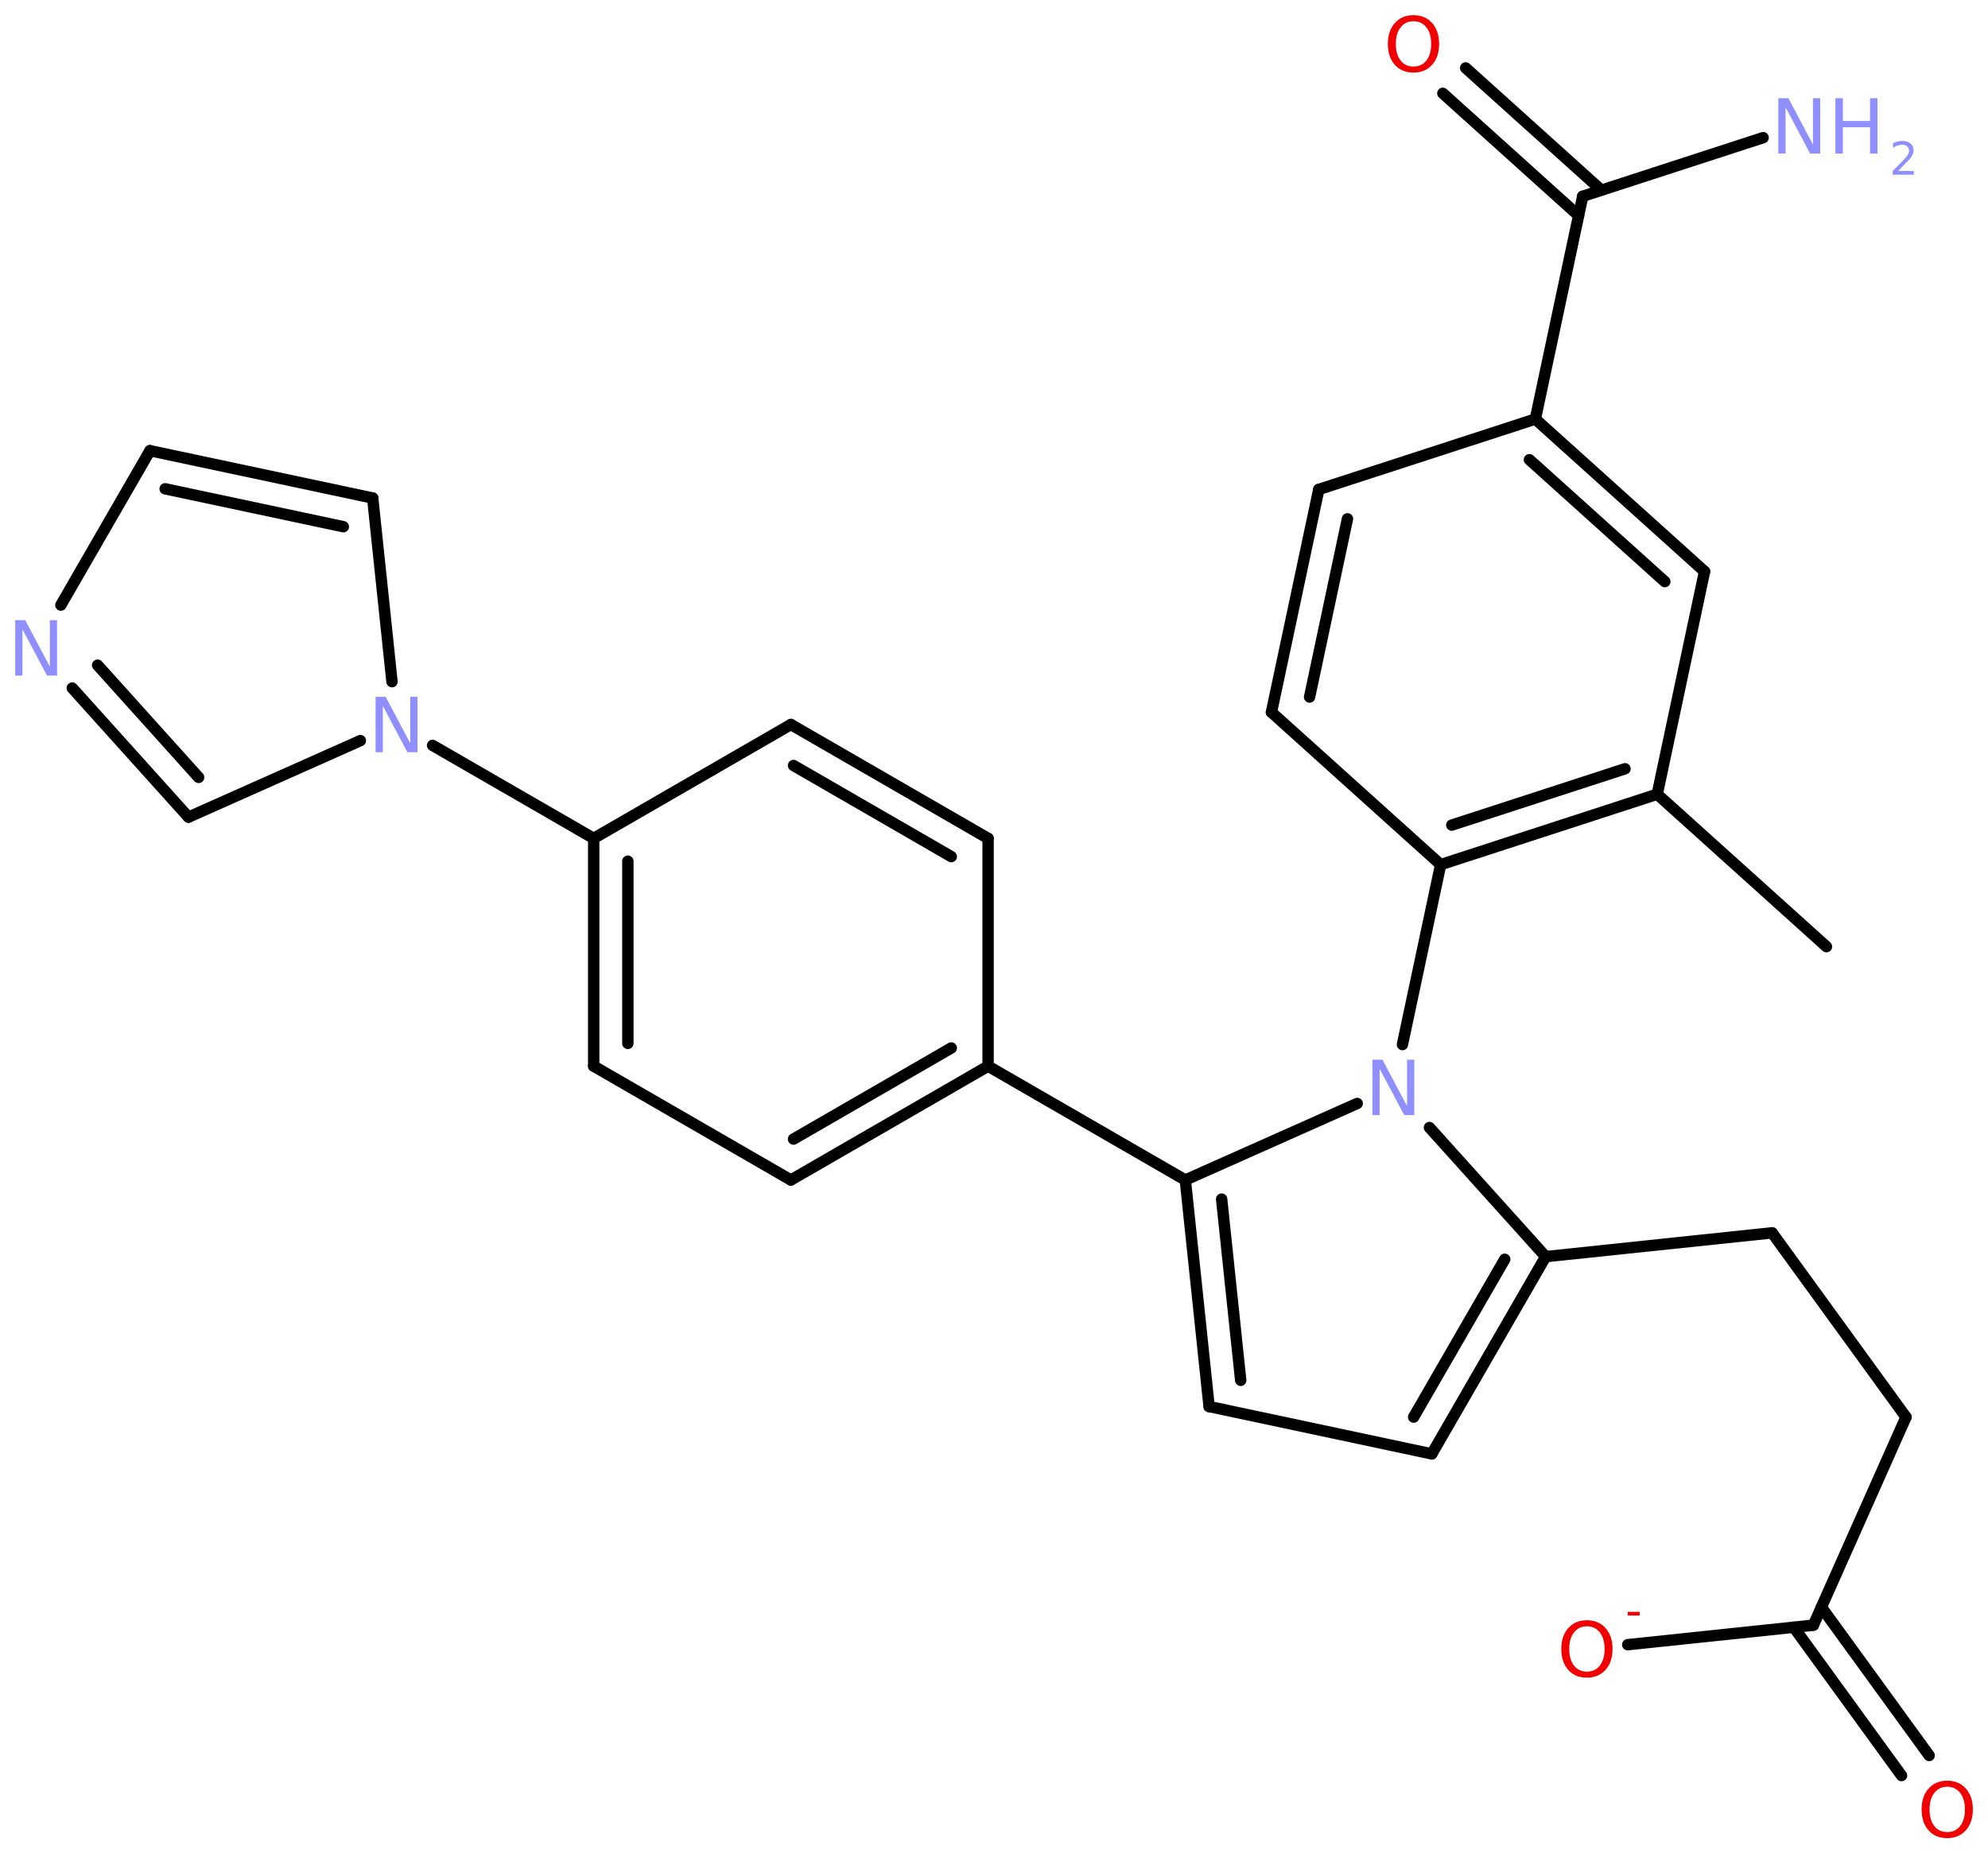
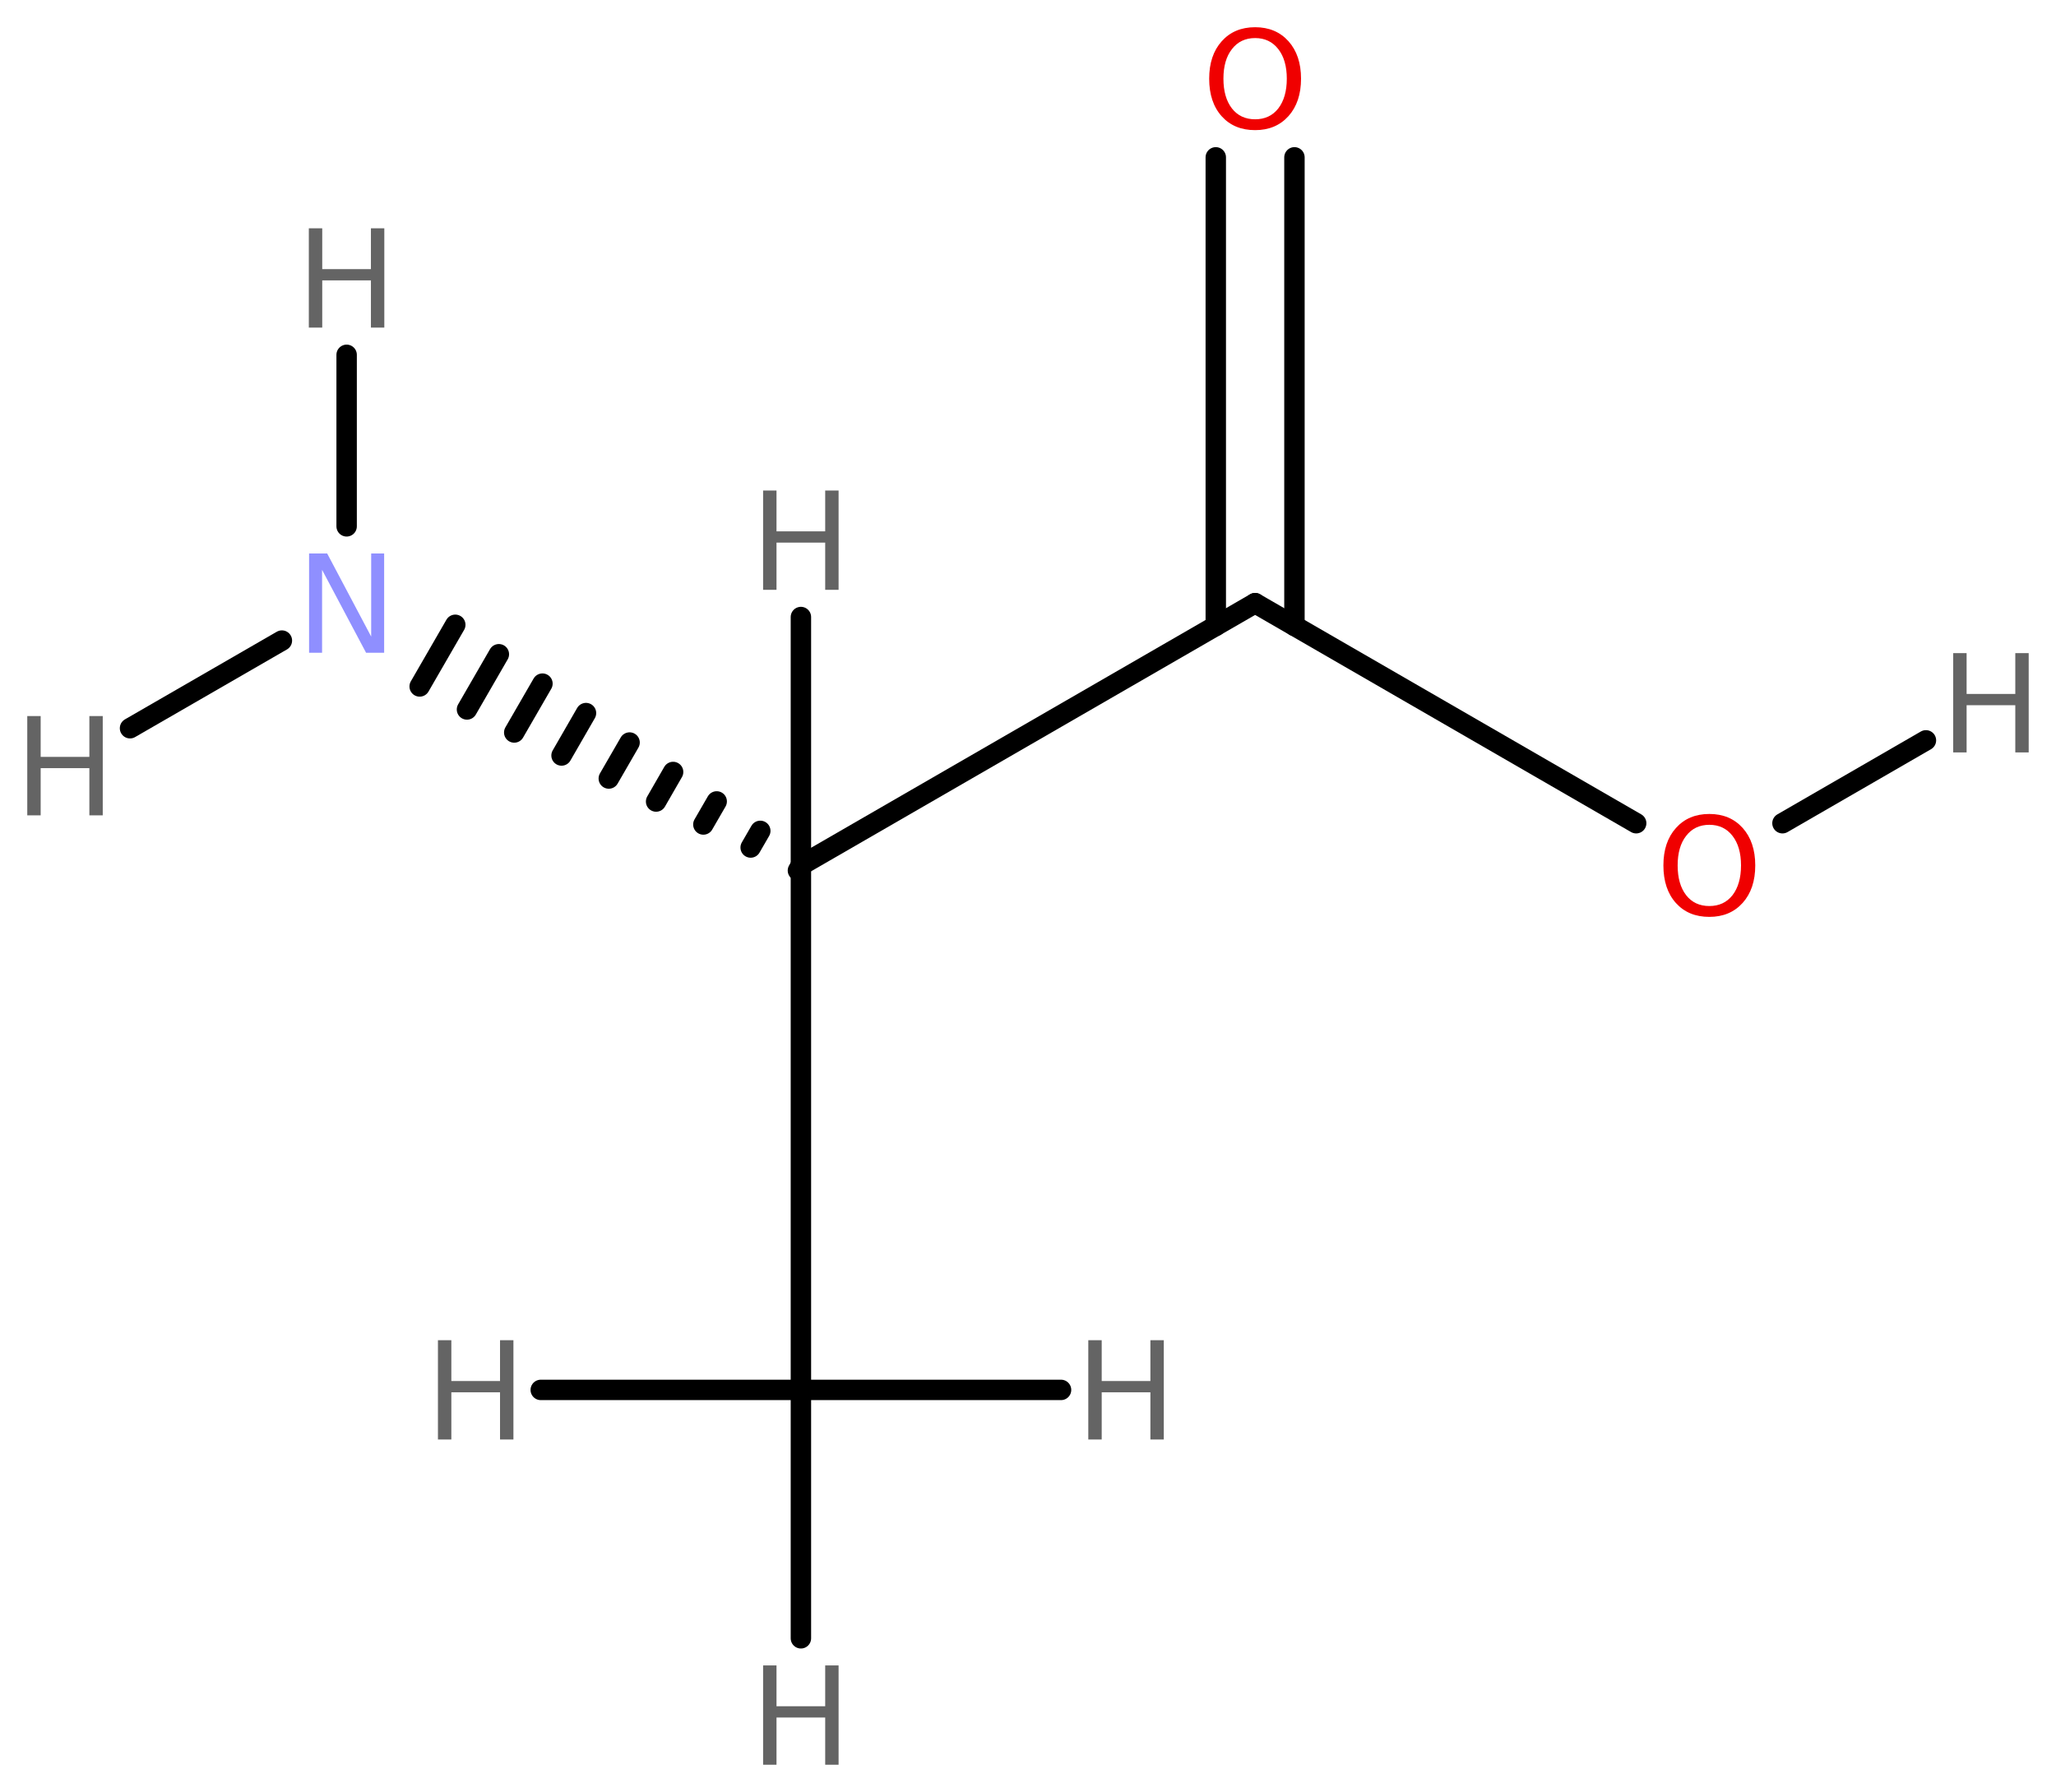
- <svg xmlns="http://www.w3.org/2000/svg" xmlns:xlink="http://www.w3.org/1999/xlink" width="261.917pt" height="244.121pt" viewBox="0 0 261.917 244.121" version="1.1">
+ <svg xmlns="http://www.w3.org/2000/svg" xmlns:xlink="http://www.w3.org/1999/xlink" width="151.089pt" height="131.683pt" viewBox="0 0 151.089 131.683" version="1.1">
  <defs>
    <g>
      <symbol overflow="visible" id="glyph0-0">
        <path style="stroke:none;" d="M 0.5 1.766 L 0.5 -7.047 L 5.5 -7.047 L 5.5 1.766 Z M 1.062 1.219 L 4.938 1.219 L 4.938 -6.484 L 1.062 -6.484 Z M 1.062 1.219 " />
      </symbol>
      <symbol overflow="visible" id="glyph0-1">
-         <path style="stroke:none;" d="M 0.984 -7.297 L 2.312 -7.297 L 5.547 -1.188 L 5.547 -7.297 L 6.5 -7.297 L 6.5 0 L 5.172 0 L 1.938 -6.094 L 1.938 0 L 0.984 0 Z M 0.984 -7.297 " />
+         <path style="stroke:none;" d="M 3.938 -6.625 C 3.219 -6.625 2.648 -6.352 2.234 -5.812 C 1.816 -5.281 1.609 -4.555 1.609 -3.641 C 1.609 -2.723 1.816 -1.992 2.234 -1.453 C 2.648 -0.922 3.219 -0.656 3.938 -0.656 C 4.656 -0.656 5.223 -0.922 5.641 -1.453 C 6.055 -1.992 6.266 -2.723 6.266 -3.641 C 6.266 -4.555 6.055 -5.281 5.641 -5.812 C 5.223 -6.352 4.656 -6.625 3.938 -6.625 Z M 3.938 -7.422 C 4.957 -7.422 5.773 -7.078 6.391 -6.391 C 7.004 -5.703 7.312 -4.785 7.312 -3.641 C 7.312 -2.492 7.004 -1.578 6.391 -0.891 C 5.773 -0.203 4.957 0.141 3.938 0.141 C 2.914 0.141 2.098 -0.195 1.484 -0.875 C 0.867 -1.562 0.562 -2.484 0.562 -3.641 C 0.562 -4.785 0.867 -5.703 1.484 -6.391 C 2.098 -7.078 2.914 -7.422 3.938 -7.422 Z M 3.938 -7.422 " />
      </symbol>
      <symbol overflow="visible" id="glyph0-2">
-         <path style="stroke:none;" d="M 3.938 -6.625 C 3.219 -6.625 2.648 -6.352 2.234 -5.812 C 1.816 -5.281 1.609 -4.555 1.609 -3.641 C 1.609 -2.723 1.816 -1.992 2.234 -1.453 C 2.648 -0.922 3.219 -0.656 3.938 -0.656 C 4.656 -0.656 5.223 -0.922 5.641 -1.453 C 6.055 -1.992 6.266 -2.723 6.266 -3.641 C 6.266 -4.555 6.055 -5.281 5.641 -5.812 C 5.223 -6.352 4.656 -6.625 3.938 -6.625 Z M 3.938 -7.422 C 4.957 -7.422 5.773 -7.078 6.391 -6.391 C 7.004 -5.703 7.312 -4.785 7.312 -3.641 C 7.312 -2.492 7.004 -1.578 6.391 -0.891 C 5.773 -0.203 4.957 0.141 3.938 0.141 C 2.914 0.141 2.098 -0.195 1.484 -0.875 C 0.867 -1.562 0.562 -2.484 0.562 -3.641 C 0.562 -4.785 0.867 -5.703 1.484 -6.391 C 2.098 -7.078 2.914 -7.422 3.938 -7.422 Z M 3.938 -7.422 " />
+         <path style="stroke:none;" d="M 0.984 -7.297 L 2.312 -7.297 L 5.547 -1.188 L 5.547 -7.297 L 6.5 -7.297 L 6.5 0 L 5.172 0 L 1.938 -6.094 L 1.938 0 L 0.984 0 Z M 0.984 -7.297 " />
      </symbol>
      <symbol overflow="visible" id="glyph0-3">
        <path style="stroke:none;" d="M 0.984 -7.297 L 1.969 -7.297 L 1.969 -4.297 L 5.547 -4.297 L 5.547 -7.297 L 6.531 -7.297 L 6.531 0 L 5.547 0 L 5.547 -3.469 L 1.969 -3.469 L 1.969 0 L 0.984 0 Z M 0.984 -7.297 " />
      </symbol>
-       <symbol overflow="visible" id="glyph1-0">
-         <path style="stroke:none;" d="M 0.297 1.062 L 0.297 -4.234 L 3.297 -4.234 L 3.297 1.062 Z M 0.641 0.734 L 2.969 0.734 L 2.969 -3.891 L 0.641 -3.891 Z M 0.641 0.734 " />
-       </symbol>
-       <symbol overflow="visible" id="glyph1-1">
-         <path style="stroke:none;" d="M 1.156 -0.5 L 3.219 -0.5 L 3.219 0 L 0.438 0 L 0.438 -0.5 C 0.664 -0.727 0.973 -1.035 1.359 -1.422 C 1.742 -1.816 1.988 -2.07 2.094 -2.188 C 2.281 -2.406 2.41 -2.586 2.484 -2.734 C 2.555 -2.879 2.594 -3.023 2.594 -3.172 C 2.594 -3.398 2.508 -3.586 2.344 -3.734 C 2.188 -3.879 1.977 -3.953 1.719 -3.953 C 1.531 -3.953 1.332 -3.922 1.125 -3.859 C 0.926 -3.797 0.707 -3.695 0.469 -3.562 L 0.469 -4.156 C 0.707 -4.258 0.93 -4.332 1.141 -4.375 C 1.348 -4.426 1.535 -4.453 1.703 -4.453 C 2.16 -4.453 2.52 -4.336 2.781 -4.109 C 3.051 -3.891 3.188 -3.586 3.188 -3.203 C 3.188 -3.023 3.148 -2.852 3.078 -2.688 C 3.016 -2.531 2.895 -2.344 2.719 -2.125 C 2.676 -2.07 2.52 -1.91 2.25 -1.641 C 1.988 -1.367 1.625 -0.988 1.156 -0.5 Z M 1.156 -0.5 " />
-       </symbol>
-       <symbol overflow="visible" id="glyph1-2">
-         <path style="stroke:none;" d="M 0.297 -1.891 L 1.875 -1.891 L 1.875 -1.406 L 0.297 -1.406 Z M 0.297 -1.891 " />
-       </symbol>
    </g>
  </defs>
-   <g id="surface1227">
-     <g style="fill:rgb(56.078%,56.078%,100%);fill-opacity:1;">
-       <use xlink:href="#glyph0-1" x="48.5" y="99.082" />
+   <g id="surface1707">
+     <g style="fill:rgb(94.118%,0%,0%);fill-opacity:1;">
+       <use xlink:href="#glyph0-1" x="121.676" y="67.238" />
+     </g>
+     <g style="fill:rgb(94.118%,0%,0%);fill-opacity:1;">
+       <use xlink:href="#glyph0-1" x="88.297" y="9.422" />
    </g>
    <g style="fill:rgb(56.078%,56.078%,100%);fill-opacity:1;">
-       <use xlink:href="#glyph0-1" x="1.02" y="88.988" />
+       <use xlink:href="#glyph0-2" x="21.73" y="47.969" />
    </g>
-     <g style="fill:rgb(56.078%,56.078%,100%);fill-opacity:1;">
-       <use xlink:href="#glyph0-1" x="179.828" y="146.879" />
+     <g style="fill:rgb(39.216%,39.216%,39.216%);fill-opacity:1;">
+       <use xlink:href="#glyph0-3" x="55.094" y="43.344" />
    </g>
-     <g style="fill:rgb(94.118%,0%,0%);fill-opacity:1;">
-       <use xlink:href="#glyph0-2" x="182.289" y="9.422" />
+     <g style="fill:rgb(39.216%,39.216%,39.216%);fill-opacity:1;">
+       <use xlink:href="#glyph0-3" x="31.199" y="105.785" />
    </g>
-     <g style="fill:rgb(56.078%,56.078%,100%);fill-opacity:1;">
-       <use xlink:href="#glyph0-1" x="233.309" y="20.23" />
+     <g style="fill:rgb(39.216%,39.216%,39.216%);fill-opacity:1;">
+       <use xlink:href="#glyph0-3" x="55.094" y="129.684" />
    </g>
-     <g style="fill:rgb(56.078%,56.078%,100%);fill-opacity:1;">
-       <use xlink:href="#glyph0-3" x="240.828" y="20.23" />
+     <g style="fill:rgb(39.216%,39.216%,39.216%);fill-opacity:1;">
+       <use xlink:href="#glyph0-3" x="78.992" y="105.785" />
    </g>
-     <g style="fill:rgb(56.078%,56.078%,100%);fill-opacity:1;">
-       <use xlink:href="#glyph1-1" x="248.926" y="23.016" />
+     <g style="fill:rgb(39.216%,39.216%,39.216%);fill-opacity:1;">
+       <use xlink:href="#glyph0-3" x="1.02" y="59.918" />
    </g>
-     <g style="fill:rgb(94.118%,0%,0%);fill-opacity:1;">
-       <use xlink:href="#glyph0-2" x="252.609" y="241.98" />
+     <g style="fill:rgb(39.216%,39.216%,39.216%);fill-opacity:1;">
+       <use xlink:href="#glyph0-3" x="21.711" y="24.074" />
    </g>
-     <g style="fill:rgb(94.118%,0%,0%);fill-opacity:1;">
-       <use xlink:href="#glyph0-2" x="205.137" y="220.844" />
+     <g style="fill:rgb(39.216%,39.216%,39.216%);fill-opacity:1;">
+       <use xlink:href="#glyph0-3" x="142.551" y="55.293" />
    </g>
-     <g style="fill:rgb(94.118%,0%,0%);fill-opacity:1;">
-       <use xlink:href="#glyph1-2" x="214.156" y="214.207" />
-     </g>
-     <path style="fill:none;stroke-width:1.5;stroke-linecap:round;stroke-linejoin:round;stroke:rgb(0%,0%,0%);stroke-opacity:1;stroke-miterlimit:10;" d="M -105.819 -130.703 L -83.17 -140.785 " transform="matrix(1,0,0,1,130.6509,238.3392)" />
-     <path style="fill:none;stroke-width:1.5;stroke-linecap:round;stroke-linejoin:round;stroke:rgb(0%,0%,0%);stroke-opacity:1;stroke-miterlimit:10;" d="M -79.006 -148.55 L -81.549 -172.738 " transform="matrix(1,0,0,1,130.6509,238.3392)" />
-     <path style="fill:none;stroke-width:1.5;stroke-linecap:round;stroke-linejoin:round;stroke:rgb(0%,0%,0%);stroke-opacity:1;stroke-miterlimit:10;" d="M -81.549 -172.738 L -110.893 -178.976 " transform="matrix(1,0,0,1,130.6509,238.3392)" />
-     <path style="fill:none;stroke-width:1.5;stroke-linecap:round;stroke-linejoin:round;stroke:rgb(0%,0%,0%);stroke-opacity:1;stroke-miterlimit:10;" d="M -85.417 -168.96 L -108.893 -173.953 " transform="matrix(1,0,0,1,130.6509,238.3392)" />
-     <path style="fill:none;stroke-width:1.5;stroke-linecap:round;stroke-linejoin:round;stroke:rgb(0%,0%,0%);stroke-opacity:1;stroke-miterlimit:10;" d="M -105.819 -130.703 L -121.131 -147.71 " transform="matrix(1,0,0,1,130.6509,238.3392)" />
-     <path style="fill:none;stroke-width:1.5;stroke-linecap:round;stroke-linejoin:round;stroke:rgb(0%,0%,0%);stroke-opacity:1;stroke-miterlimit:10;" d="M -104.483 -135.941 L -117.788 -150.722 " transform="matrix(1,0,0,1,130.6509,238.3392)" />
-     <path style="fill:none;stroke-width:1.5;stroke-linecap:round;stroke-linejoin:round;stroke:rgb(0%,0%,0%);stroke-opacity:1;stroke-miterlimit:10;" d="M -110.893 -178.976 L -122.631 -158.64 " transform="matrix(1,0,0,1,130.6509,238.3392)" />
-     <path style="fill:none;stroke-width:1.5;stroke-linecap:round;stroke-linejoin:round;stroke:rgb(0%,0%,0%);stroke-opacity:1;stroke-miterlimit:10;" d="M -73.655 -140.156 L -52.432 -127.906 " transform="matrix(1,0,0,1,130.6509,238.3392)" />
-     <path style="fill:none;stroke-width:1.5;stroke-linecap:round;stroke-linejoin:round;stroke:rgb(0%,0%,0%);stroke-opacity:1;stroke-miterlimit:10;" d="M -52.432 -127.906 L -52.432 -97.906 " transform="matrix(1,0,0,1,130.6509,238.3392)" />
-     <path style="fill:none;stroke-width:1.5;stroke-linecap:round;stroke-linejoin:round;stroke:rgb(0%,0%,0%);stroke-opacity:1;stroke-miterlimit:10;" d="M -47.932 -124.906 L -47.932 -100.906 " transform="matrix(1,0,0,1,130.6509,238.3392)" />
-     <path style="fill:none;stroke-width:1.5;stroke-linecap:round;stroke-linejoin:round;stroke:rgb(0%,0%,0%);stroke-opacity:1;stroke-miterlimit:10;" d="M -52.432 -97.906 L -26.452 -82.906 " transform="matrix(1,0,0,1,130.6509,238.3392)" />
-     <path style="fill:none;stroke-width:1.5;stroke-linecap:round;stroke-linejoin:round;stroke:rgb(0%,0%,0%);stroke-opacity:1;stroke-miterlimit:10;" d="M -26.452 -82.906 L -0.471 -97.906 " transform="matrix(1,0,0,1,130.6509,238.3392)" />
-     <path style="fill:none;stroke-width:1.5;stroke-linecap:round;stroke-linejoin:round;stroke:rgb(0%,0%,0%);stroke-opacity:1;stroke-miterlimit:10;" d="M -26.104 -88.3 L -5.319 -100.3 " transform="matrix(1,0,0,1,130.6509,238.3392)" />
-     <path style="fill:none;stroke-width:1.5;stroke-linecap:round;stroke-linejoin:round;stroke:rgb(0%,0%,0%);stroke-opacity:1;stroke-miterlimit:10;" d="M -0.471 -97.906 L -0.471 -127.906 " transform="matrix(1,0,0,1,130.6509,238.3392)" />
-     <path style="fill:none;stroke-width:1.5;stroke-linecap:round;stroke-linejoin:round;stroke:rgb(0%,0%,0%);stroke-opacity:1;stroke-miterlimit:10;" d="M -52.432 -127.906 L -26.452 -142.906 " transform="matrix(1,0,0,1,130.6509,238.3392)" />
-     <path style="fill:none;stroke-width:1.5;stroke-linecap:round;stroke-linejoin:round;stroke:rgb(0%,0%,0%);stroke-opacity:1;stroke-miterlimit:10;" d="M -0.471 -127.906 L -26.452 -142.906 " transform="matrix(1,0,0,1,130.6509,238.3392)" />
-     <path style="fill:none;stroke-width:1.5;stroke-linecap:round;stroke-linejoin:round;stroke:rgb(0%,0%,0%);stroke-opacity:1;stroke-miterlimit:10;" d="M -5.319 -125.507 L -26.104 -137.507 " transform="matrix(1,0,0,1,130.6509,238.3392)" />
-     <path style="fill:none;stroke-width:1.5;stroke-linecap:round;stroke-linejoin:round;stroke:rgb(0%,0%,0%);stroke-opacity:1;stroke-miterlimit:10;" d="M -0.471 -97.906 L 25.513 -82.906 " transform="matrix(1,0,0,1,130.6509,238.3392)" />
-     <path style="fill:none;stroke-width:1.5;stroke-linecap:round;stroke-linejoin:round;stroke:rgb(0%,0%,0%);stroke-opacity:1;stroke-miterlimit:10;" d="M 25.513 -82.906 L 28.646 -53.07 " transform="matrix(1,0,0,1,130.6509,238.3392)" />
-     <path style="fill:none;stroke-width:1.5;stroke-linecap:round;stroke-linejoin:round;stroke:rgb(0%,0%,0%);stroke-opacity:1;stroke-miterlimit:10;" d="M 30.298 -80.39 L 32.81 -56.523 " transform="matrix(1,0,0,1,130.6509,238.3392)" />
-     <path style="fill:none;stroke-width:1.5;stroke-linecap:round;stroke-linejoin:round;stroke:rgb(0%,0%,0%);stroke-opacity:1;stroke-miterlimit:10;" d="M 28.646 -53.07 L 57.99 -46.831 " transform="matrix(1,0,0,1,130.6509,238.3392)" />
-     <path style="fill:none;stroke-width:1.5;stroke-linecap:round;stroke-linejoin:round;stroke:rgb(0%,0%,0%);stroke-opacity:1;stroke-miterlimit:10;" d="M 57.99 -46.831 L 72.99 -72.812 " transform="matrix(1,0,0,1,130.6509,238.3392)" />
-     <path style="fill:none;stroke-width:1.5;stroke-linecap:round;stroke-linejoin:round;stroke:rgb(0%,0%,0%);stroke-opacity:1;stroke-miterlimit:10;" d="M 55.595 -51.679 L 67.595 -72.464 " transform="matrix(1,0,0,1,130.6509,238.3392)" />
-     <path style="fill:none;stroke-width:1.5;stroke-linecap:round;stroke-linejoin:round;stroke:rgb(0%,0%,0%);stroke-opacity:1;stroke-miterlimit:10;" d="M 25.513 -82.906 L 48.158 -92.988 " transform="matrix(1,0,0,1,130.6509,238.3392)" />
-     <path style="fill:none;stroke-width:1.5;stroke-linecap:round;stroke-linejoin:round;stroke:rgb(0%,0%,0%);stroke-opacity:1;stroke-miterlimit:10;" d="M 72.99 -72.812 L 57.677 -89.82 " transform="matrix(1,0,0,1,130.6509,238.3392)" />
-     <path style="fill:none;stroke-width:1.5;stroke-linecap:round;stroke-linejoin:round;stroke:rgb(0%,0%,0%);stroke-opacity:1;stroke-miterlimit:10;" d="M 54.119 -100.749 L 59.154 -124.449 " transform="matrix(1,0,0,1,130.6509,238.3392)" />
-     <path style="fill:none;stroke-width:1.5;stroke-linecap:round;stroke-linejoin:round;stroke:rgb(0%,0%,0%);stroke-opacity:1;stroke-miterlimit:10;" d="M 59.154 -124.449 L 87.685 -133.722 " transform="matrix(1,0,0,1,130.6509,238.3392)" />
-     <path style="fill:none;stroke-width:1.5;stroke-linecap:round;stroke-linejoin:round;stroke:rgb(0%,0%,0%);stroke-opacity:1;stroke-miterlimit:10;" d="M 60.619 -129.656 L 83.443 -137.074 " transform="matrix(1,0,0,1,130.6509,238.3392)" />
-     <path style="fill:none;stroke-width:1.5;stroke-linecap:round;stroke-linejoin:round;stroke:rgb(0%,0%,0%);stroke-opacity:1;stroke-miterlimit:10;" d="M 87.685 -133.722 L 93.923 -163.066 " transform="matrix(1,0,0,1,130.6509,238.3392)" />
-     <path style="fill:none;stroke-width:1.5;stroke-linecap:round;stroke-linejoin:round;stroke:rgb(0%,0%,0%);stroke-opacity:1;stroke-miterlimit:10;" d="M 93.923 -163.066 L 71.63 -183.14 " transform="matrix(1,0,0,1,130.6509,238.3392)" />
-     <path style="fill:none;stroke-width:1.5;stroke-linecap:round;stroke-linejoin:round;stroke:rgb(0%,0%,0%);stroke-opacity:1;stroke-miterlimit:10;" d="M 88.685 -161.73 L 70.849 -177.788 " transform="matrix(1,0,0,1,130.6509,238.3392)" />
-     <path style="fill:none;stroke-width:1.5;stroke-linecap:round;stroke-linejoin:round;stroke:rgb(0%,0%,0%);stroke-opacity:1;stroke-miterlimit:10;" d="M 71.63 -183.14 L 43.099 -173.87 " transform="matrix(1,0,0,1,130.6509,238.3392)" />
-     <path style="fill:none;stroke-width:1.5;stroke-linecap:round;stroke-linejoin:round;stroke:rgb(0%,0%,0%);stroke-opacity:1;stroke-miterlimit:10;" d="M 59.154 -124.449 L 36.861 -144.523 " transform="matrix(1,0,0,1,130.6509,238.3392)" />
-     <path style="fill:none;stroke-width:1.5;stroke-linecap:round;stroke-linejoin:round;stroke:rgb(0%,0%,0%);stroke-opacity:1;stroke-miterlimit:10;" d="M 43.099 -173.87 L 36.861 -144.523 " transform="matrix(1,0,0,1,130.6509,238.3392)" />
-     <path style="fill:none;stroke-width:1.5;stroke-linecap:round;stroke-linejoin:round;stroke:rgb(0%,0%,0%);stroke-opacity:1;stroke-miterlimit:10;" d="M 46.876 -169.999 L 41.884 -146.523 " transform="matrix(1,0,0,1,130.6509,238.3392)" />
-     <path style="fill:none;stroke-width:1.5;stroke-linecap:round;stroke-linejoin:round;stroke:rgb(0%,0%,0%);stroke-opacity:1;stroke-miterlimit:10;" d="M 71.63 -183.14 L 77.869 -212.484 " transform="matrix(1,0,0,1,130.6509,238.3392)" />
-     <path style="fill:none;stroke-width:1.5;stroke-linecap:round;stroke-linejoin:round;stroke:rgb(0%,0%,0%);stroke-opacity:1;stroke-miterlimit:10;" d="M 80.337 -213.285 L 62.451 -229.39 " transform="matrix(1,0,0,1,130.6509,238.3392)" />
-     <path style="fill:none;stroke-width:1.5;stroke-linecap:round;stroke-linejoin:round;stroke:rgb(0%,0%,0%);stroke-opacity:1;stroke-miterlimit:10;" d="M 77.326 -209.941 L 59.443 -226.046 " transform="matrix(1,0,0,1,130.6509,238.3392)" />
-     <path style="fill:none;stroke-width:1.5;stroke-linecap:round;stroke-linejoin:round;stroke:rgb(0%,0%,0%);stroke-opacity:1;stroke-miterlimit:10;" d="M 77.869 -212.484 L 101.638 -220.206 " transform="matrix(1,0,0,1,130.6509,238.3392)" />
-     <path style="fill:none;stroke-width:1.5;stroke-linecap:round;stroke-linejoin:round;stroke:rgb(0%,0%,0%);stroke-opacity:1;stroke-miterlimit:10;" d="M 87.685 -133.722 L 109.982 -113.648 " transform="matrix(1,0,0,1,130.6509,238.3392)" />
-     <path style="fill:none;stroke-width:1.5;stroke-linecap:round;stroke-linejoin:round;stroke:rgb(0%,0%,0%);stroke-opacity:1;stroke-miterlimit:10;" d="M 72.99 -72.812 L 102.826 -75.949 " transform="matrix(1,0,0,1,130.6509,238.3392)" />
-     <path style="fill:none;stroke-width:1.5;stroke-linecap:round;stroke-linejoin:round;stroke:rgb(0%,0%,0%);stroke-opacity:1;stroke-miterlimit:10;" d="M 102.826 -75.949 L 120.462 -51.675 " transform="matrix(1,0,0,1,130.6509,238.3392)" />
-     <path style="fill:none;stroke-width:1.5;stroke-linecap:round;stroke-linejoin:round;stroke:rgb(0%,0%,0%);stroke-opacity:1;stroke-miterlimit:10;" d="M 120.462 -51.675 L 108.259 -24.269 " transform="matrix(1,0,0,1,130.6509,238.3392)" />
-     <path style="fill:none;stroke-width:1.5;stroke-linecap:round;stroke-linejoin:round;stroke:rgb(0%,0%,0%);stroke-opacity:1;stroke-miterlimit:10;" d="M 105.673 -23.999 L 119.873 -4.46 " transform="matrix(1,0,0,1,130.6509,238.3392)" />
-     <path style="fill:none;stroke-width:1.5;stroke-linecap:round;stroke-linejoin:round;stroke:rgb(0%,0%,0%);stroke-opacity:1;stroke-miterlimit:10;" d="M 109.314 -26.644 L 123.513 -7.105 " transform="matrix(1,0,0,1,130.6509,238.3392)" />
-     <path style="fill:none;stroke-width:1.5;stroke-linecap:round;stroke-linejoin:round;stroke:rgb(0%,0%,0%);stroke-opacity:1;stroke-miterlimit:10;" d="M 108.259 -24.269 L 83.798 -21.699 " transform="matrix(1,0,0,1,130.6509,238.3392)" />
+     <path style="fill:none;stroke-width:1.5;stroke-linecap:round;stroke-linejoin:round;stroke:rgb(0%,0%,0%);stroke-opacity:1;stroke-miterlimit:10;" d="M 192.547 6.535 L 164.543 -9.637 " transform="matrix(1,0,0,1,-72.3091,53.96138)" />
+     <path style="fill:none;stroke-width:1.5;stroke-linecap:round;stroke-linejoin:round;stroke:rgb(0%,0%,0%);stroke-opacity:1;stroke-miterlimit:10;" d="M 203.297 6.535 L 213.84 0.445 " transform="matrix(1,0,0,1,-72.3091,53.96138)" />
+     <path style="fill:none;stroke-width:1.5;stroke-linecap:round;stroke-linejoin:round;stroke:rgb(0%,0%,0%);stroke-opacity:1;stroke-miterlimit:10;" d="M 161.653 -42.399 L 161.653 -7.965 " transform="matrix(1,0,0,1,-72.3091,53.96138)" />
+     <path style="fill:none;stroke-width:1.5;stroke-linecap:round;stroke-linejoin:round;stroke:rgb(0%,0%,0%);stroke-opacity:1;stroke-miterlimit:10;" d="M 167.434 -42.399 L 167.434 -7.965 " transform="matrix(1,0,0,1,-72.3091,53.96138)" />
+     <path style="fill:none;stroke-width:1.5;stroke-linecap:round;stroke-linejoin:round;stroke:rgb(0%,0%,0%);stroke-opacity:1;stroke-miterlimit:10;" d="M 131.379 9.261 L 130.946 10.011 M 128.18 7.097 L 127.473 8.32 M 124.977 4.933 L 123.997 6.628 M 121.774 2.769 L 120.524 4.941 M 118.575 0.605 L 117.047 3.25 M 115.372 -1.559 L 113.575 1.558 M 112.172 -3.723 L 110.098 -0.133 M 108.969 -5.883 L 106.626 -1.825 M 105.766 -8.047 L 103.149 -3.516 " transform="matrix(1,0,0,1,-72.3091,53.96138)" />
+     <path style="fill:none;stroke-width:1.5;stroke-linecap:round;stroke-linejoin:round;stroke:rgb(0%,0%,0%);stroke-opacity:1;stroke-miterlimit:10;" d="M 93.024 -6.887 L 81.864 -0.446 " transform="matrix(1,0,0,1,-72.3091,53.96138)" />
+     <path style="fill:none;stroke-width:1.5;stroke-linecap:round;stroke-linejoin:round;stroke:rgb(0%,0%,0%);stroke-opacity:1;stroke-miterlimit:10;" d="M 97.782 -15.282 L 97.782 -27.887 " transform="matrix(1,0,0,1,-72.3091,53.96138)" />
+     <path style="fill:none;stroke-width:1.5;stroke-linecap:round;stroke-linejoin:round;stroke:rgb(0%,0%,0%);stroke-opacity:1;stroke-miterlimit:10;" d="M 131.165 9.636 L 131.165 48.179 " transform="matrix(1,0,0,1,-72.3091,53.96138)" />
+     <path style="fill:none;stroke-width:1.5;stroke-linecap:round;stroke-linejoin:round;stroke:rgb(0%,0%,0%);stroke-opacity:1;stroke-miterlimit:10;" d="M 131.165 9.636 L 164.543 -9.637 " transform="matrix(1,0,0,1,-72.3091,53.96138)" />
+     <path style="fill:none;stroke-width:1.5;stroke-linecap:round;stroke-linejoin:round;stroke:rgb(0%,0%,0%);stroke-opacity:1;stroke-miterlimit:10;" d="M 131.165 9.636 L 131.165 -8.618 " transform="matrix(1,0,0,1,-72.3091,53.96138)" />
+     <path style="fill:none;stroke-width:1.5;stroke-linecap:round;stroke-linejoin:round;stroke:rgb(0%,0%,0%);stroke-opacity:1;stroke-miterlimit:10;" d="M 131.165 48.179 L 112.047 48.179 " transform="matrix(1,0,0,1,-72.3091,53.96138)" />
+     <path style="fill:none;stroke-width:1.5;stroke-linecap:round;stroke-linejoin:round;stroke:rgb(0%,0%,0%);stroke-opacity:1;stroke-miterlimit:10;" d="M 131.165 48.179 L 131.165 66.433 " transform="matrix(1,0,0,1,-72.3091,53.96138)" />
+     <path style="fill:none;stroke-width:1.5;stroke-linecap:round;stroke-linejoin:round;stroke:rgb(0%,0%,0%);stroke-opacity:1;stroke-miterlimit:10;" d="M 131.165 48.179 L 150.282 48.179 " transform="matrix(1,0,0,1,-72.3091,53.96138)" />
  </g>
</svg>
